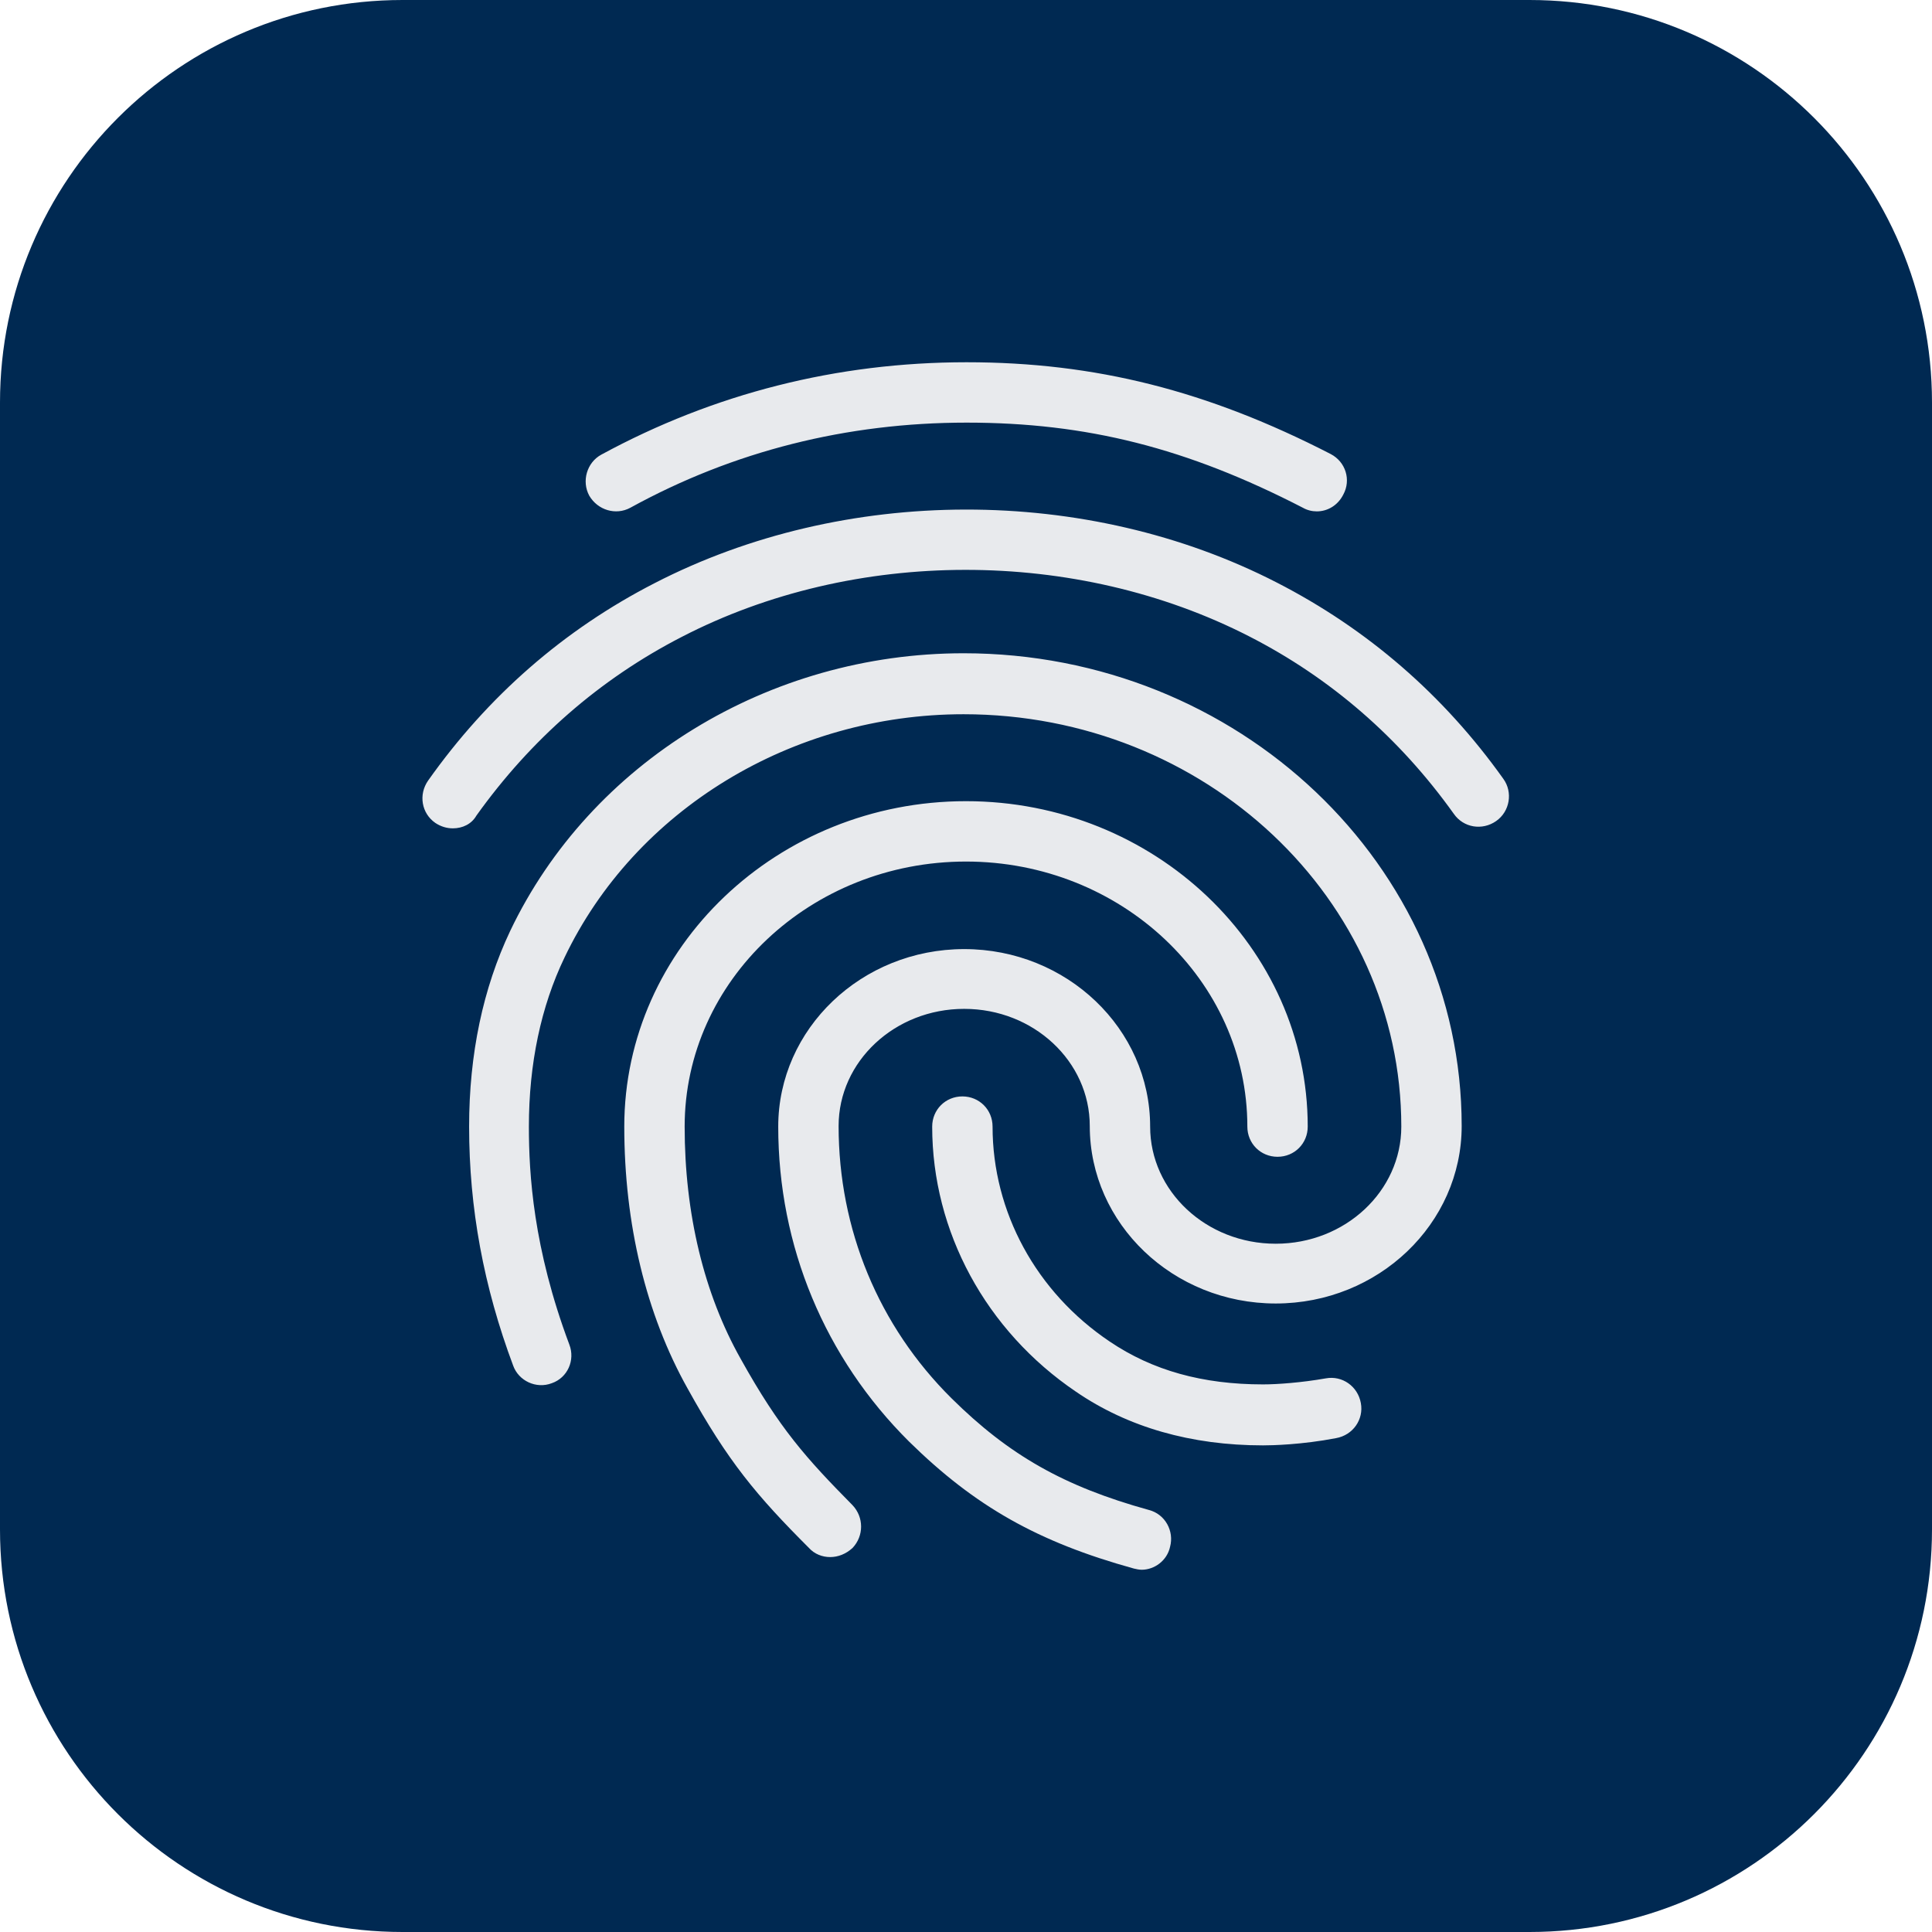
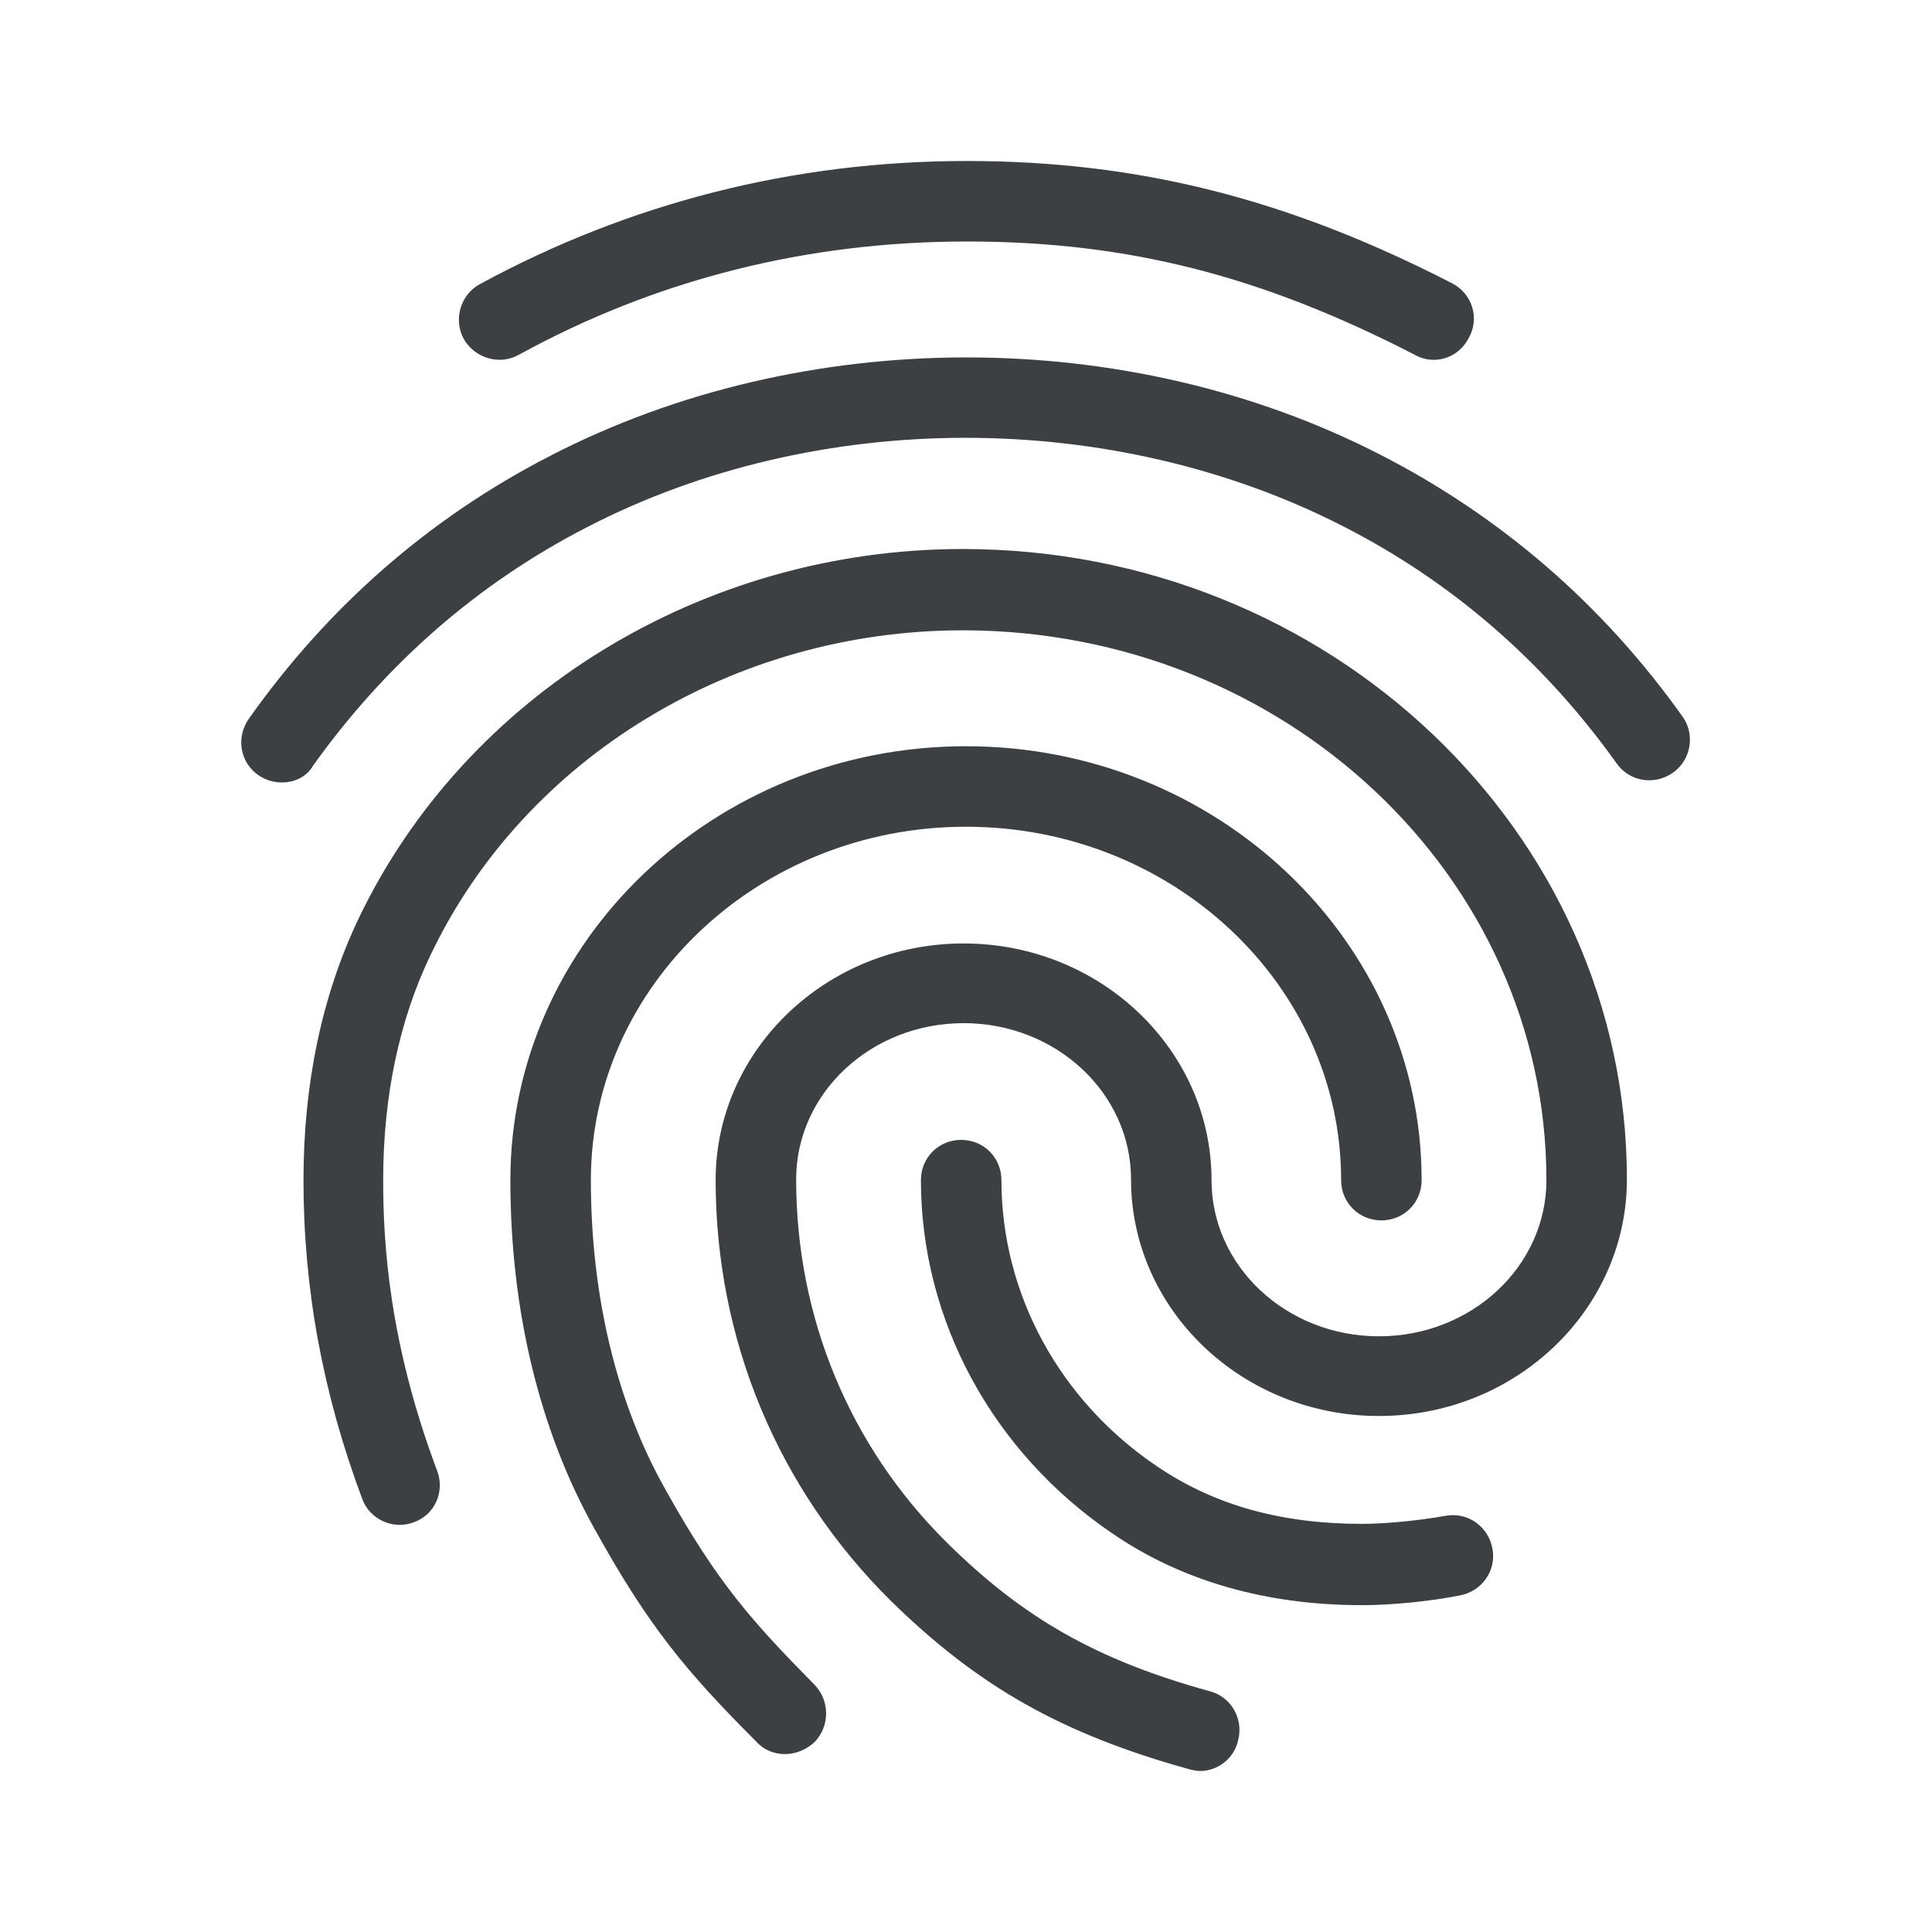
<svg xmlns="http://www.w3.org/2000/svg" viewBox="0 0 24 24" role="img" aria-label="Neb Abera">
-   <rect width="24" height="24" rx="5" fill="hsl(210, 100%, 16%)" />
-   <g transform="translate(3 3) scale(0.75)">
-     <path fill="#e8eaed" d="M17.81 4.47c-.08 0-.16-.02-.23-.06C15.66 3.42 14 3 12.01 3c-1.98 0-3.86.47-5.57 1.41-.24.13-.54.04-.68-.2-.13-.24-.04-.55.2-.68C7.82 2.52 9.86 2 12.01 2c2.13 0 3.99.47 6.03 1.52.25.13.34.43.21.67-.09.18-.26.28-.44.28M3.5 9.72c-.1 0-.2-.03-.29-.09-.23-.16-.28-.47-.12-.7.99-1.4 2.25-2.5 3.75-3.27C9.98 4.04 14 4.03 17.15 5.65c1.5.77 2.76 1.86 3.75 3.25.16.22.11.54-.12.7s-.54.11-.7-.12c-.9-1.26-2.04-2.25-3.39-2.94-2.87-1.47-6.54-1.47-9.4.01-1.36.7-2.5 1.7-3.4 2.96-.08.14-.23.21-.39.21m6.25 12.07c-.13 0-.26-.05-.35-.15-.87-.87-1.34-1.43-2.01-2.64-.69-1.23-1.05-2.73-1.05-4.34 0-2.97 2.54-5.39 5.66-5.39s5.66 2.42 5.66 5.39c0 .28-.22.5-.5.5s-.5-.22-.5-.5c0-2.42-2.09-4.39-4.66-4.39s-4.66 1.97-4.66 4.39c0 1.44.32 2.77.93 3.85.64 1.15 1.08 1.64 1.85 2.42.19.2.19.51 0 .71-.11.1-.24.15-.37.15m7.17-1.85c-1.19 0-2.24-.3-3.1-.89-1.49-1.01-2.38-2.65-2.38-4.39 0-.28.22-.5.5-.5s.5.22.5.5c0 1.41.72 2.74 1.94 3.56.71.48 1.54.71 2.54.71.24 0 .64-.03 1.04-.1.27-.05.53.13.58.41.05.27-.13.53-.41.58-.57.11-1.07.12-1.21.12M14.91 22c-.04 0-.09-.01-.13-.02-1.59-.44-2.63-1.03-3.72-2.1-1.4-1.39-2.17-3.24-2.17-5.22 0-1.62 1.38-2.94 3.08-2.94s3.08 1.32 3.08 2.94c0 1.07.93 1.94 2.08 1.94s2.08-.87 2.08-1.94c0-3.77-3.25-6.83-7.25-6.83-2.84 0-5.44 1.58-6.61 4.03-.39.81-.59 1.76-.59 2.8 0 .78.07 2.01.67 3.61.1.26-.03.55-.29.64-.26.1-.55-.04-.64-.29-.49-1.31-.73-2.61-.73-3.96 0-1.2.23-2.29.68-3.24 1.33-2.79 4.28-4.6 7.51-4.6 4.55 0 8.25 3.51 8.25 7.83 0 1.62-1.38 2.94-3.08 2.94s-3.08-1.32-3.08-2.94c0-1.07-.93-1.94-2.08-1.94s-2.08.87-2.08 1.94c0 1.71.66 3.31 1.87 4.51.95.94 1.86 1.46 3.27 1.85.27.07.42.35.35.61-.05.23-.26.38-.47.38" />
-   </g>
+   <style>path{fill:#3c4043}@media (prefers-color-scheme: dark){path{fill:#e8eaed}}</style>
+   <path d="M17.81 4.47c-.08 0-.16-.02-.23-.06C15.66 3.42 14 3 12.01 3c-1.98 0-3.86.47-5.57 1.41-.24.13-.54.04-.68-.2-.13-.24-.04-.55.2-.68C7.82 2.52 9.86 2 12.01 2c2.13 0 3.99.47 6.03 1.52.25.13.34.43.21.67-.09.18-.26.28-.44.28M3.5 9.72c-.1 0-.2-.03-.29-.09-.23-.16-.28-.47-.12-.7.99-1.4 2.25-2.5 3.75-3.27C9.98 4.04 14 4.03 17.15 5.65c1.5.77 2.76 1.86 3.75 3.25.16.22.11.54-.12.7s-.54.11-.7-.12c-.9-1.26-2.04-2.25-3.39-2.94-2.87-1.47-6.54-1.47-9.4.01-1.36.7-2.5 1.7-3.4 2.96-.08.14-.23.21-.39.21m6.25 12.07c-.13 0-.26-.05-.35-.15-.87-.87-1.34-1.43-2.01-2.64-.69-1.23-1.05-2.73-1.05-4.34 0-2.97 2.54-5.39 5.66-5.39s5.66 2.42 5.66 5.39c0 .28-.22.5-.5.5s-.5-.22-.5-.5c0-2.42-2.09-4.39-4.66-4.39s-4.66 1.97-4.66 4.39c0 1.44.32 2.77.93 3.85.64 1.15 1.08 1.64 1.85 2.42.19.2.19.51 0 .71-.11.1-.24.15-.37.15m7.17-1.85c-1.19 0-2.24-.3-3.1-.89-1.49-1.01-2.38-2.65-2.38-4.39 0-.28.22-.5.5-.5s.5.22.5.5c0 1.41.72 2.74 1.94 3.56.71.48 1.54.71 2.54.71.24 0 .64-.03 1.04-.1.27-.05.53.13.58.41.05.27-.13.53-.41.58-.57.11-1.07.12-1.21.12M14.91 22c-.04 0-.09-.01-.13-.02-1.59-.44-2.63-1.03-3.72-2.1-1.4-1.39-2.17-3.24-2.17-5.22 0-1.62 1.38-2.94 3.08-2.94s3.08 1.32 3.08 2.94c0 1.07.93 1.94 2.08 1.94s2.08-.87 2.08-1.94c0-3.77-3.25-6.83-7.25-6.83-2.84 0-5.44 1.58-6.61 4.03-.39.81-.59 1.76-.59 2.8 0 .78.07 2.01.67 3.61.1.26-.03.55-.29.64-.26.1-.55-.04-.64-.29-.49-1.31-.73-2.61-.73-3.96 0-1.2.23-2.29.68-3.24 1.33-2.79 4.28-4.6 7.51-4.6 4.55 0 8.25 3.51 8.25 7.83 0 1.62-1.38 2.94-3.08 2.94s-3.08-1.32-3.08-2.94c0-1.07-.93-1.94-2.08-1.94s-2.08.87-2.08 1.94c0 1.71.66 3.31 1.87 4.51.95.94 1.86 1.46 3.27 1.85.27.07.42.35.35.61-.05.23-.26.38-.47.38" />
</svg>
